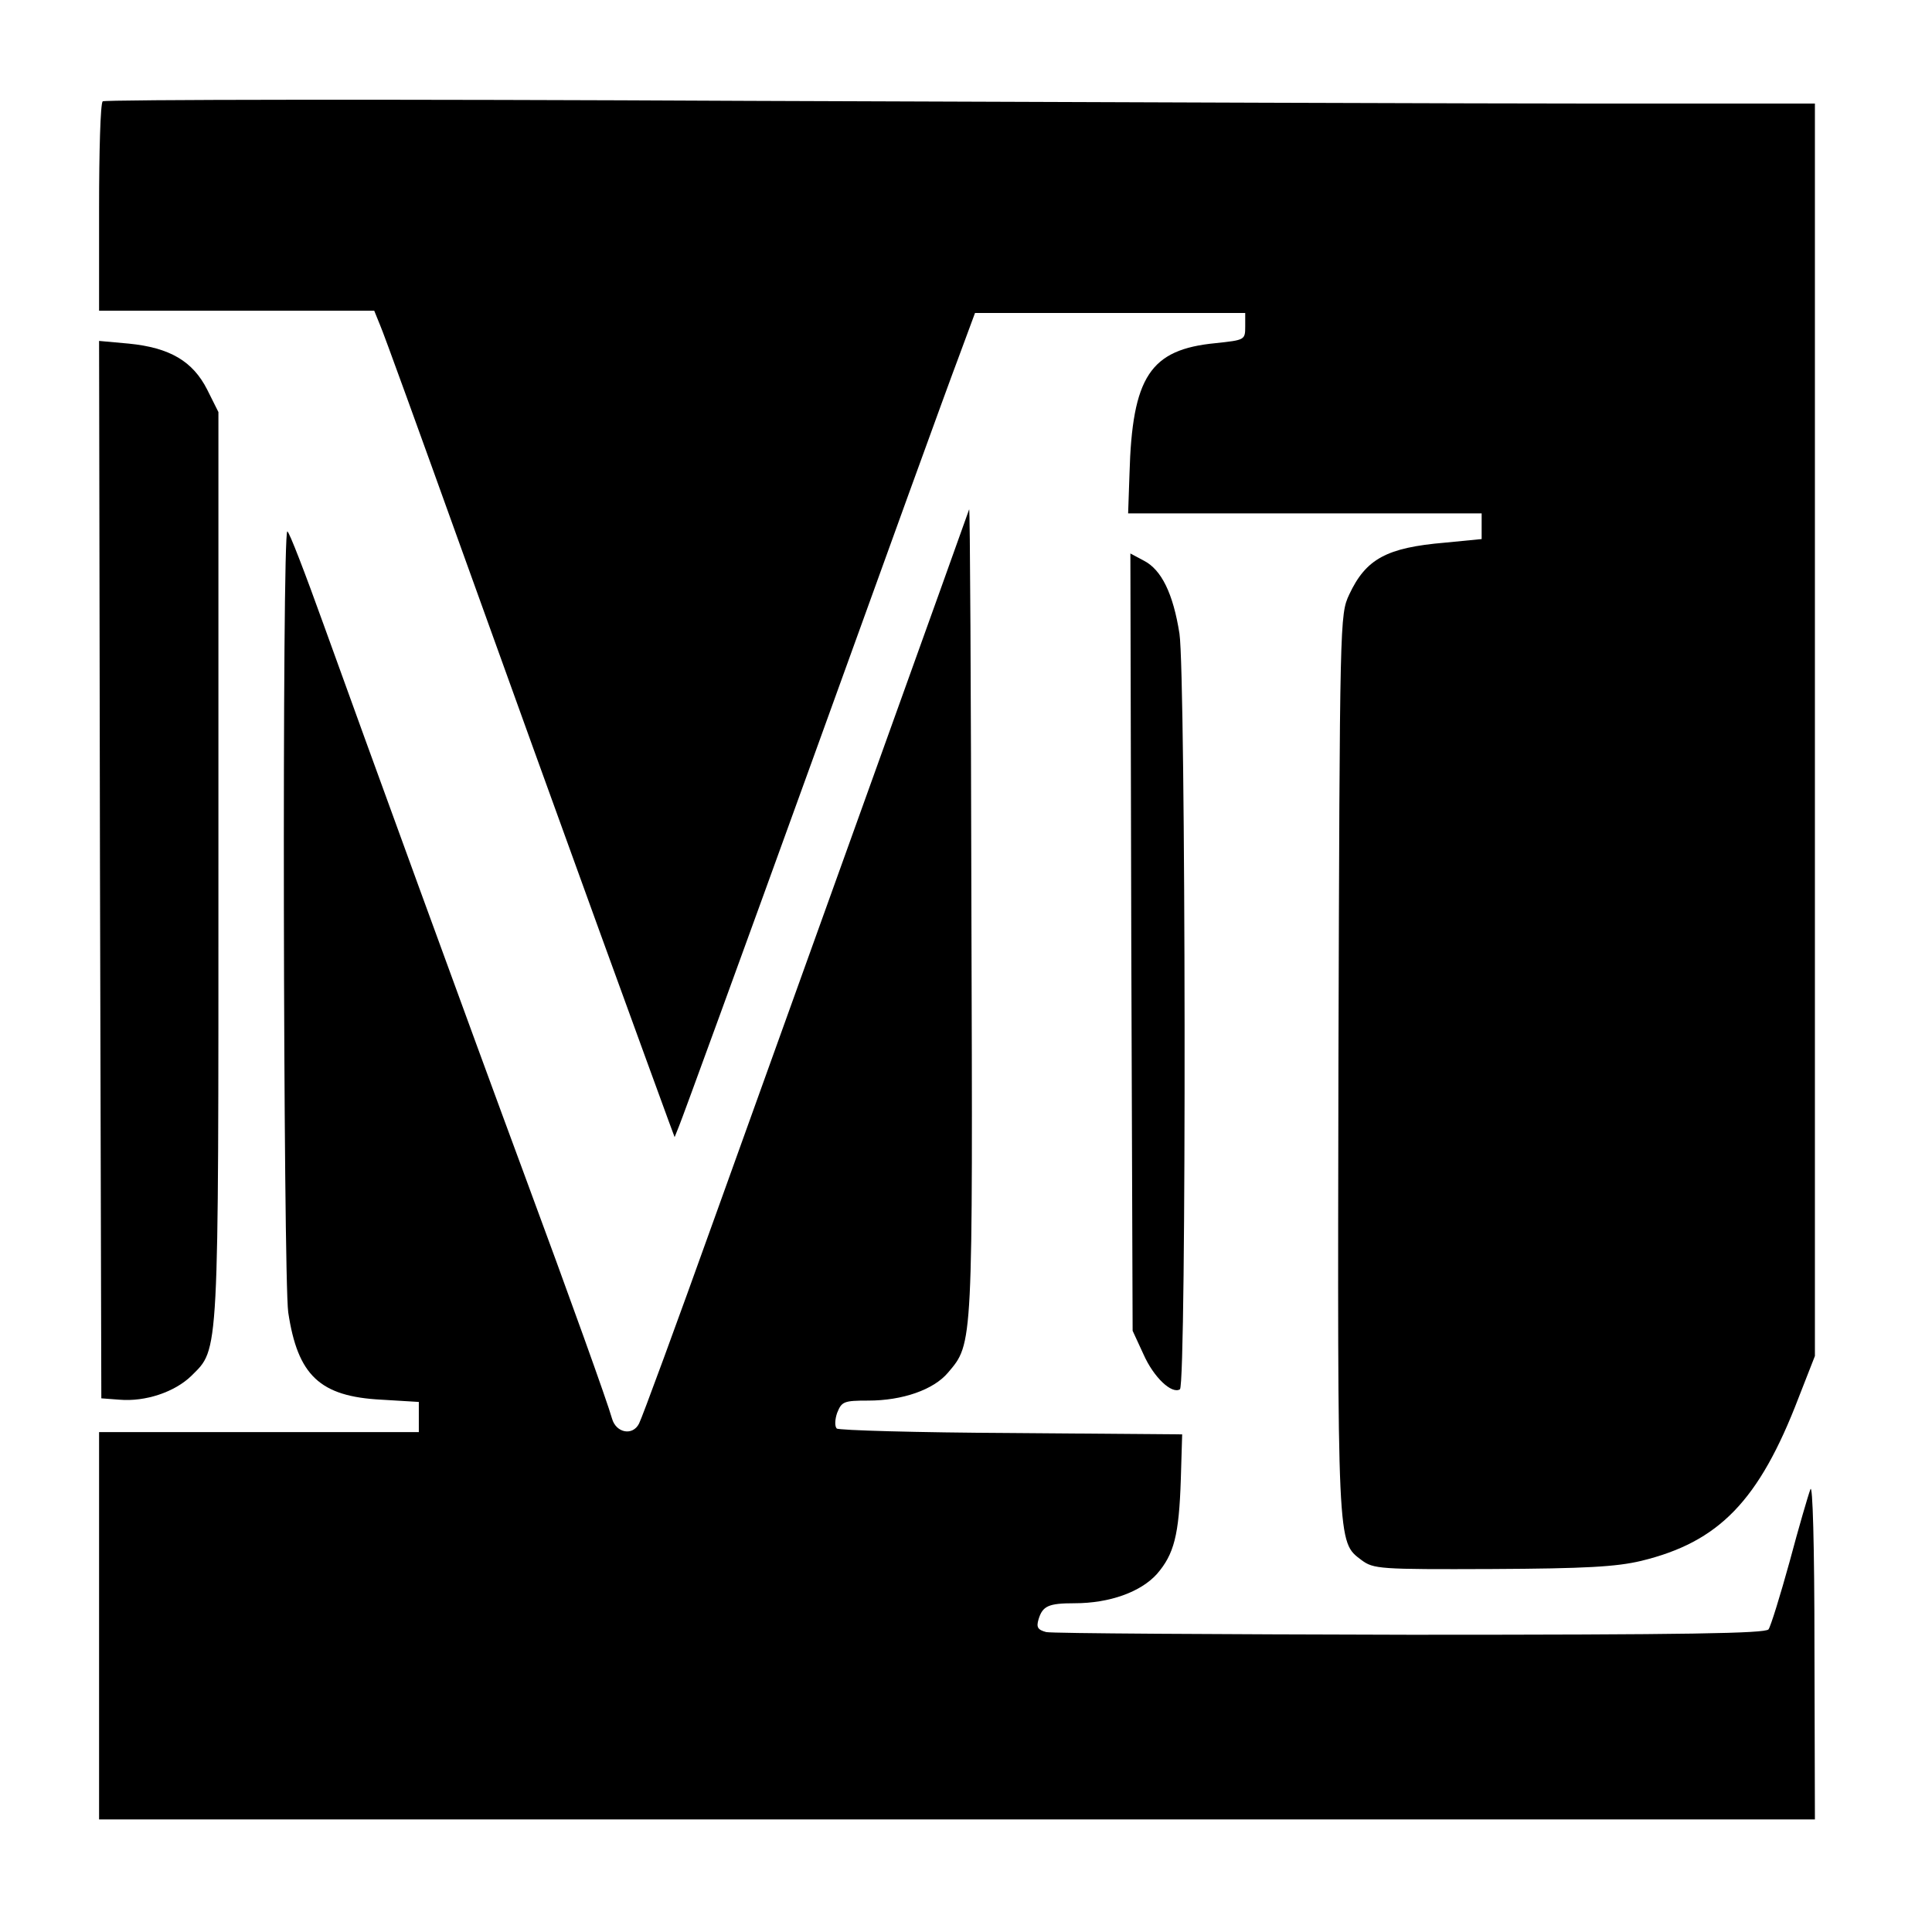
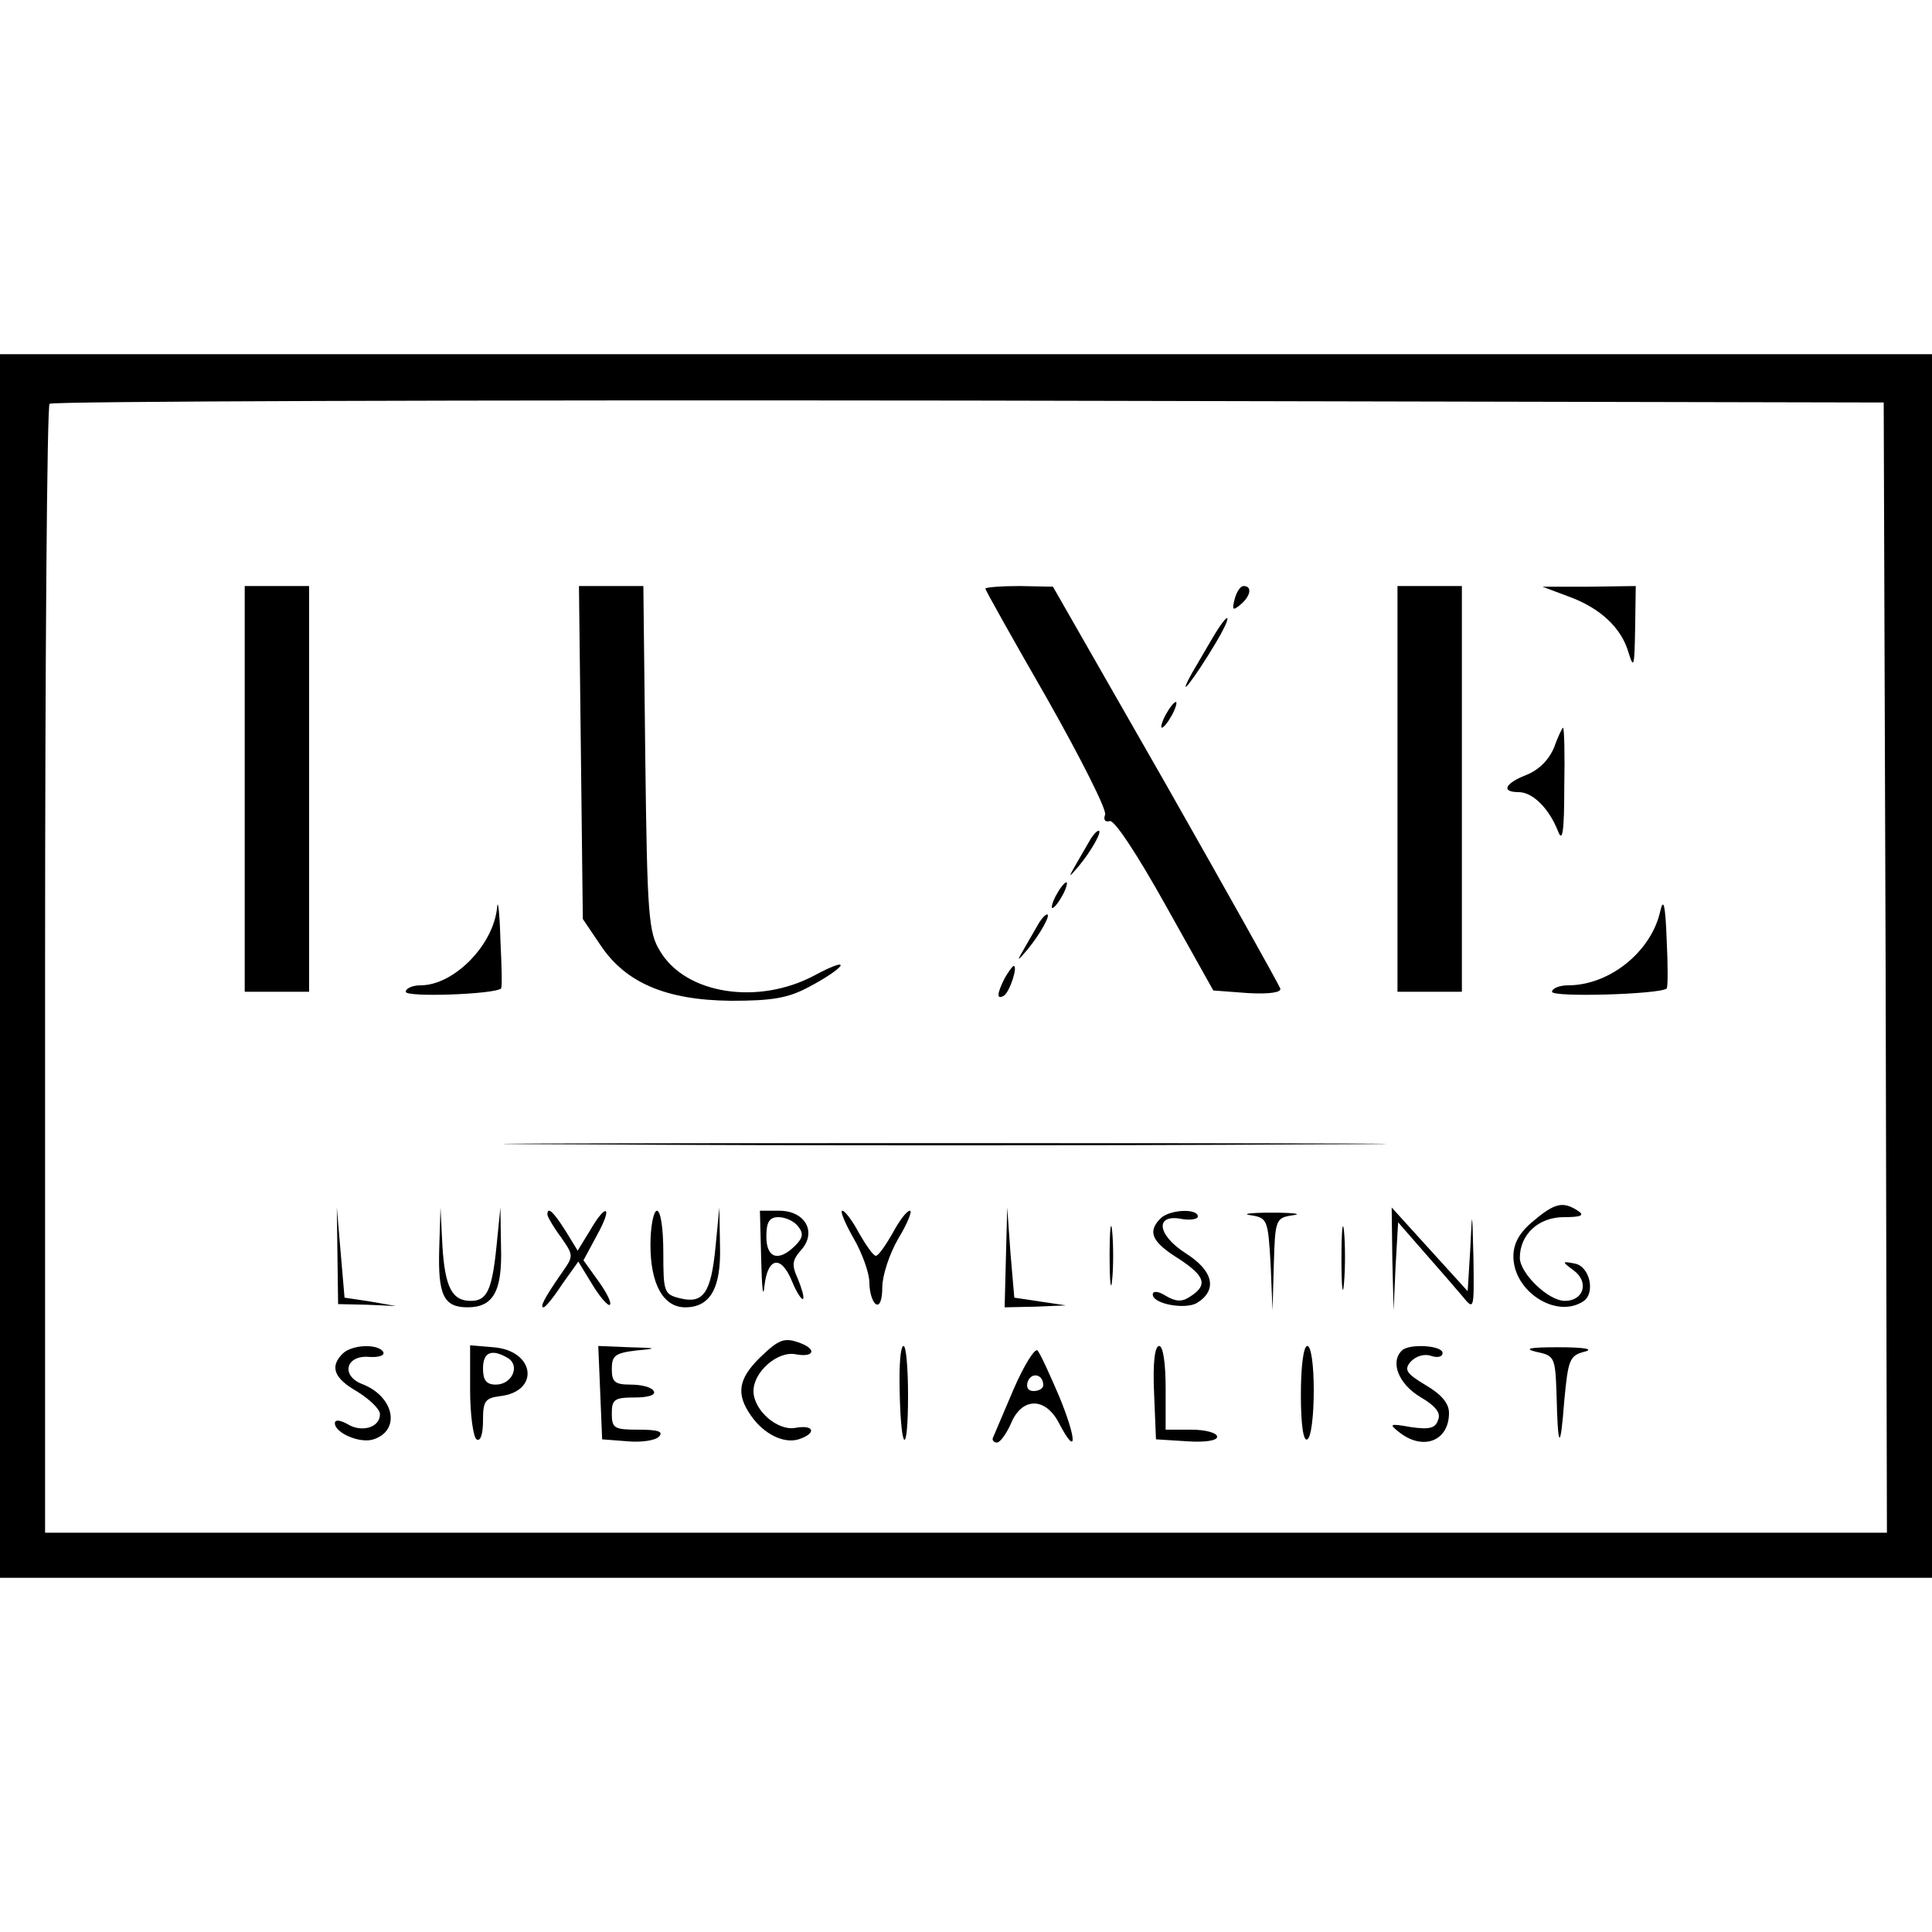
- <svg xmlns="http://www.w3.org/2000/svg" version="1.0" width="429pt" height="429pt" viewBox="0 0 429 429" preserveAspectRatio="xMidYMid meet">
-   <g transform="translate(0,429) scale(0.1,-0.1)" fill="#000000" stroke="none">
-     <path d="M228 4065 c-5 -5 -8 -111 -8 -237 l0 -228 306 0 305 0 13 -32 c8 -18 89 -242 181 -498 92 -256 230 -638 307 -850 77 -212 146 -401 153 -420 l13 -35 10 25 c6 14 140 381 297 815 157 435 302 835 323 890 l37 100 300 0 300 0 0 -30 c0 -30 -1 -30 -66 -37 -145 -14 -185 -74 -191 -291 l-3 -87 393 0 392 0 0 -29 0 -28 -82 -8 c-129 -11 -175 -36 -212 -115 -21 -45 -21 -52 -24 -1040 -2 -1080 -3 -1063 51 -1104 27 -20 39 -21 290 -20 208 1 276 5 331 18 173 42 262 133 350 363 l36 92 0 1391 0 1390 -467 0 c-258 0 -1111 3 -1898 6 -786 4 -1433 3 -1437 -1z" />
-     <path d="M222 2359 l3 -1174 40 -3 c58 -5 123 17 160 53 62 62 60 30 60 1135 l0 1005 -25 50 c-32 63 -83 93 -174 102 l-66 6 2 -1174z" />
-     <path d="M2152 3159 c-3 -10 -385 -1072 -563 -1567 -87 -243 -164 -452 -170 -463 -14 -28 -51 -21 -60 11 -10 36 -94 270 -194 540 -120 324 -356 972 -446 1222 -41 114 -77 208 -81 208 -12 0 -9 -1653 2 -1734 21 -140 70 -187 207 -194 l83 -5 0 -33 0 -34 -355 0 -355 0 0 -430 0 -430 1905 0 1905 0 -1 378 c0 235 -4 369 -9 355 -5 -13 -26 -85 -46 -160 -21 -76 -42 -144 -47 -151 -7 -9 -177 -12 -795 -12 -433 1 -797 3 -809 6 -19 5 -22 11 -17 28 9 30 22 36 80 36 78 0 147 25 183 65 38 44 49 86 53 210 l3 100 -380 3 c-208 1 -383 6 -387 10 -5 5 -4 21 1 35 10 25 15 27 69 27 76 0 145 24 177 62 56 66 55 54 52 1028 -1 492 -3 892 -5 889z" />
-     <path d="M2512 2198 l3 -863 24 -52 c23 -52 63 -89 81 -78 15 9 13 1585 -1 1678 -14 89 -40 142 -79 162 l-30 16 2 -863z" />
+ <svg xmlns="http://www.w3.org/2000/svg" version="1.0" width="300pt" height="300pt" viewBox="0 0 300 300" preserveAspectRatio="xMidYMid meet">
+   <g transform="translate(0,300) scale(0.1,-0.1)" fill="#000000" stroke="none">
+     <path d="M0 1500 l0 -950 1500 0 1500 0 0 950 0 950 -1500 0 -1500 0 0 -950z m2928 -2 l2 -878 -1430 0 -1430 0 0 873 c0 481 3 877 7 880 3 4 646 6 1427 5 l1421 -3 3 -877z" />
+     <path d="M380 1775 l0 -315 50 0 50 0 0 315 0 315 -50 0 -50 0 0 -315z" />
+     <path d="M902 1832 l3 -259 27 -40 c39 -59 102 -86 203 -87 64 0 89 4 122 22 23 12 44 26 48 32 3 6 -15 -1 -41 -15 -87 -46 -199 -29 -239 38 -18 29 -20 55 -23 300 l-3 267 -50 0 -50 0 3 -258z" />
+     <path d="M1530 2086 c0 -2 43 -79 96 -171 52 -92 93 -173 90 -180 -3 -8 0 -12 7 -10 7 3 43 -52 86 -129 l75 -134 53 -4 c34 -2 53 1 51 7 -2 6 -82 149 -178 318 l-175 306 -52 1 c-29 0 -53 -2 -53 -4z" />
+     <path d="M1917 2069 c-4 -16 -3 -18 9 -8 16 13 19 29 5 29 -5 0 -11 -9 -14 -21z" />
+     <path d="M2170 1775 l0 -315 50 0 50 0 0 315 0 315 -50 0 -50 0 0 -315z" />
+     <path d="M2435 2074 c50 -18 83 -49 94 -88 8 -26 9 -20 10 37 l1 67 -72 -1 -73 0 40 -15z" />
+     <path d="M1888 2018 c-8 -13 -24 -41 -37 -63 -26 -47 3 -10 37 47 24 40 24 54 0 16z" />
+     <path d="M1810 1890 c-6 -11 -8 -20 -6 -20 3 0 10 9 16 20 6 11 8 20 6 20 -3 0 -10 -9 -16 -20z" />
+     <path d="M2413 1839 c-8 -19 -23 -34 -42 -42 -34 -13 -41 -27 -13 -27 22 0 47 -25 61 -60 7 -19 10 -4 10 68 1 50 0 92 -2 92 -1 0 -8 -14 -14 -31z" />
+     <path d="M1694 1698 c-4 -7 -14 -24 -22 -38 -14 -24 -13 -24 3 -5 20 24 37 55 31 55 -3 0 -8 -6 -12 -12z" />
+     <path d="M1640 1610 c-6 -11 -8 -20 -6 -20 3 0 10 9 16 20 6 11 8 20 6 20 -3 0 -10 -9 -16 -20z" />
+     <path d="M772 1592 c-5 -59 -67 -122 -119 -122 -13 0 -23 -5 -23 -10 0 -9 137 -4 148 5 2 2 1 36 -1 76 -1 41 -4 64 -5 51z" />
+     <path d="M2578 1585 c-14 -63 -79 -115 -143 -115 -14 0 -25 -5 -25 -10 0 -9 167 -4 178 5 2 2 2 36 0 76 -2 54 -5 66 -10 44z" />
+     <path d="M1614 1568 c-4 -7 -14 -24 -22 -38 -14 -24 -13 -24 3 -5 20 24 37 55 31 55 -3 0 -8 -6 -12 -12z" />
+     <path d="M1560 1481 c-12 -24 -13 -34 -1 -27 9 6 22 46 15 46 -2 0 -8 -9 -14 -19z" />
+     <path d="M913 1223 c307 -2 807 -2 1110 0 304 1 53 2 -558 2 -611 0 -859 -1 -552 -2z" />
+     <path d="M2381 1104 c-22 -18 -31 -35 -31 -55 0 -54 66 -97 108 -70 20 12 11 55 -13 59 -20 4 -20 3 -1 -11 24 -18 15 -47 -14 -47 -26 0 -70 43 -70 67 0 36 29 63 68 63 28 0 33 3 22 10 -23 15 -36 12 -69 -16z" />
+     <path d="M524 1050 l1 -75 45 -1 45 -2 -40 7 -40 6 -6 70 -6 70 1 -75z" />
+     <path d="M682 1060 c-2 -71 7 -90 44 -90 40 0 54 25 52 93 l-1 62 -6 -60 c-7 -69 -15 -85 -40 -85 -29 0 -40 21 -44 85 l-3 60 -2 -65z" />
+     <path d="M850 1114 c0 -3 9 -19 21 -35 20 -29 20 -29 1 -56 -27 -39 -34 -53 -28 -53 3 0 16 16 29 36 l25 35 22 -36 c12 -20 25 -34 27 -31 3 3 -5 19 -18 37 l-23 32 21 39 c25 45 15 52 -11 7 l-19 -31 -19 31 c-19 30 -28 38 -28 25z" />
+     <path d="M1010 1067 c0 -61 20 -97 54 -97 39 0 56 30 54 96 l-1 59 -6 -62 c-7 -71 -19 -88 -55 -79 -25 6 -26 10 -26 71 0 37 -4 65 -10 65 -5 0 -10 -24 -10 -53z" />
+     <path d="M1182 1043 c1 -43 3 -61 5 -40 5 45 26 49 43 7 7 -17 15 -29 17 -27 2 3 -2 16 -8 31 -10 22 -9 29 5 45 25 28 6 61 -34 61 l-30 0 2 -77z m57 53 c9 -11 8 -18 -4 -30 -26 -26 -45 -20 -45 14 0 23 5 30 19 30 10 0 24 -6 30 -14z" />
+     <path d="M1325 1078 c14 -24 25 -55 25 -70 0 -15 5 -30 10 -33 6 -4 10 7 10 26 0 18 11 52 25 76 14 23 22 43 18 43 -5 0 -17 -16 -27 -35 -11 -19 -22 -35 -26 -35 -4 0 -15 16 -26 35 -10 19 -22 35 -26 35 -4 0 4 -19 17 -42z" />
+     <path d="M1562 1048 l-2 -78 48 1 47 2 -40 6 -40 6 -6 70 -5 70 -2 -77z" />
+     <path d="M1723 1050 c0 -41 2 -58 4 -37 2 20 2 54 0 75 -2 20 -4 3 -4 -38z" />
+     <path d="M1802 1108 c-21 -21 -13 -37 29 -63 41 -27 45 -41 16 -59 -12 -8 -22 -7 -37 2 -11 7 -20 8 -20 2 0 -15 51 -24 69 -13 32 20 25 50 -18 77 -45 29 -48 62 -5 53 13 -2 24 0 24 4 0 13 -44 11 -58 -3z" />
+     <path d="M1942 1113 c26 -4 27 -7 31 -76 l3 -72 2 72 c2 70 3 72 30 76 15 2 0 4 -33 4 -33 0 -48 -2 -33 -4z" />
+     <path d="M2083 1045 c0 -44 2 -61 4 -37 2 23 2 59 0 80 -2 20 -4 1 -4 -43z" />
+     <path d="M2162 1045 l2 -80 3 68 4 69 41 -47 c22 -25 49 -56 59 -68 18 -22 18 -21 17 58 -2 79 -2 79 -5 15 l-4 -65 -59 65 -59 65 1 -80z" />
+     <path d="M1179 891 c-33 -33 -36 -56 -13 -89 20 -29 51 -44 74 -37 28 9 25 23 -4 18 -28 -6 -66 27 -66 57 0 30 38 63 66 57 27 -5 33 7 8 17 -26 10 -34 7 -65 -23z" />
+     <path d="M532 898 c-20 -20 -14 -38 23 -59 19 -12 35 -27 35 -35 0 -21 -29 -29 -51 -15 -11 6 -19 7 -19 1 0 -15 39 -32 60 -25 43 14 32 67 -18 86 -33 13 -25 45 11 42 15 -1 25 2 22 8 -9 13 -49 11 -63 -3z" />
+     <path d="M730 841 c0 -38 5 -73 10 -76 6 -4 10 8 10 29 0 30 3 35 26 38 63 7 55 71 -10 76 l-36 3 0 -70z m59 50 c19 -12 6 -41 -19 -41 -15 0 -20 7 -20 25 0 26 14 31 39 16z" />
+     <path d="M932 838 l3 -73 39 -3 c21 -2 43 1 49 7 8 8 -1 11 -31 11 -38 0 -42 2 -42 25 0 22 4 25 36 25 21 0 33 4 29 10 -3 6 -19 10 -36 10 -24 0 -29 4 -29 24 0 21 5 25 38 29 34 3 33 4 -11 5 l-48 2 3 -72z" />
+     <path d="M1397 839 c2 -96 13 -101 13 -6 0 43 -3 77 -7 77 -5 0 -7 -32 -6 -71z" />
+     <path d="M1574 843 c-16 -37 -30 -71 -32 -75 -2 -4 1 -8 6 -8 5 0 15 14 22 30 17 41 54 41 75 -1 28 -53 27 -24 0 42 -15 35 -30 68 -34 72 -4 4 -21 -23 -37 -60z m46 6 c0 -5 -7 -9 -15 -9 -9 0 -12 6 -9 15 6 15 24 11 24 -6z" />
+     <path d="M1792 838 l3 -73 48 -3 c28 -2 47 1 47 7 0 6 -18 11 -40 11 l-40 0 0 65 c0 38 -4 65 -10 65 -7 0 -10 -27 -8 -72z" />
+     <path d="M2020 834 c0 -47 4 -73 10 -69 6 3 10 37 10 76 0 39 -4 69 -10 69 -6 0 -10 -32 -10 -76z" />
+     <path d="M2177 903 c-19 -18 -5 -52 28 -72 24 -14 33 -25 28 -36 -4 -13 -14 -15 -42 -11 -34 6 -35 5 -17 -9 37 -28 76 -12 76 31 0 15 -12 29 -36 43 -30 18 -34 24 -24 36 8 9 21 13 31 10 11 -4 19 -2 19 4 0 12 -52 15 -63 4z" />
+     <path d="M2385 901 c29 -6 30 -8 32 -66 2 -87 6 -89 12 -10 6 63 8 70 31 76 16 4 1 7 -40 7 -44 0 -55 -2 -35 -7z" />
  </g>
</svg>
